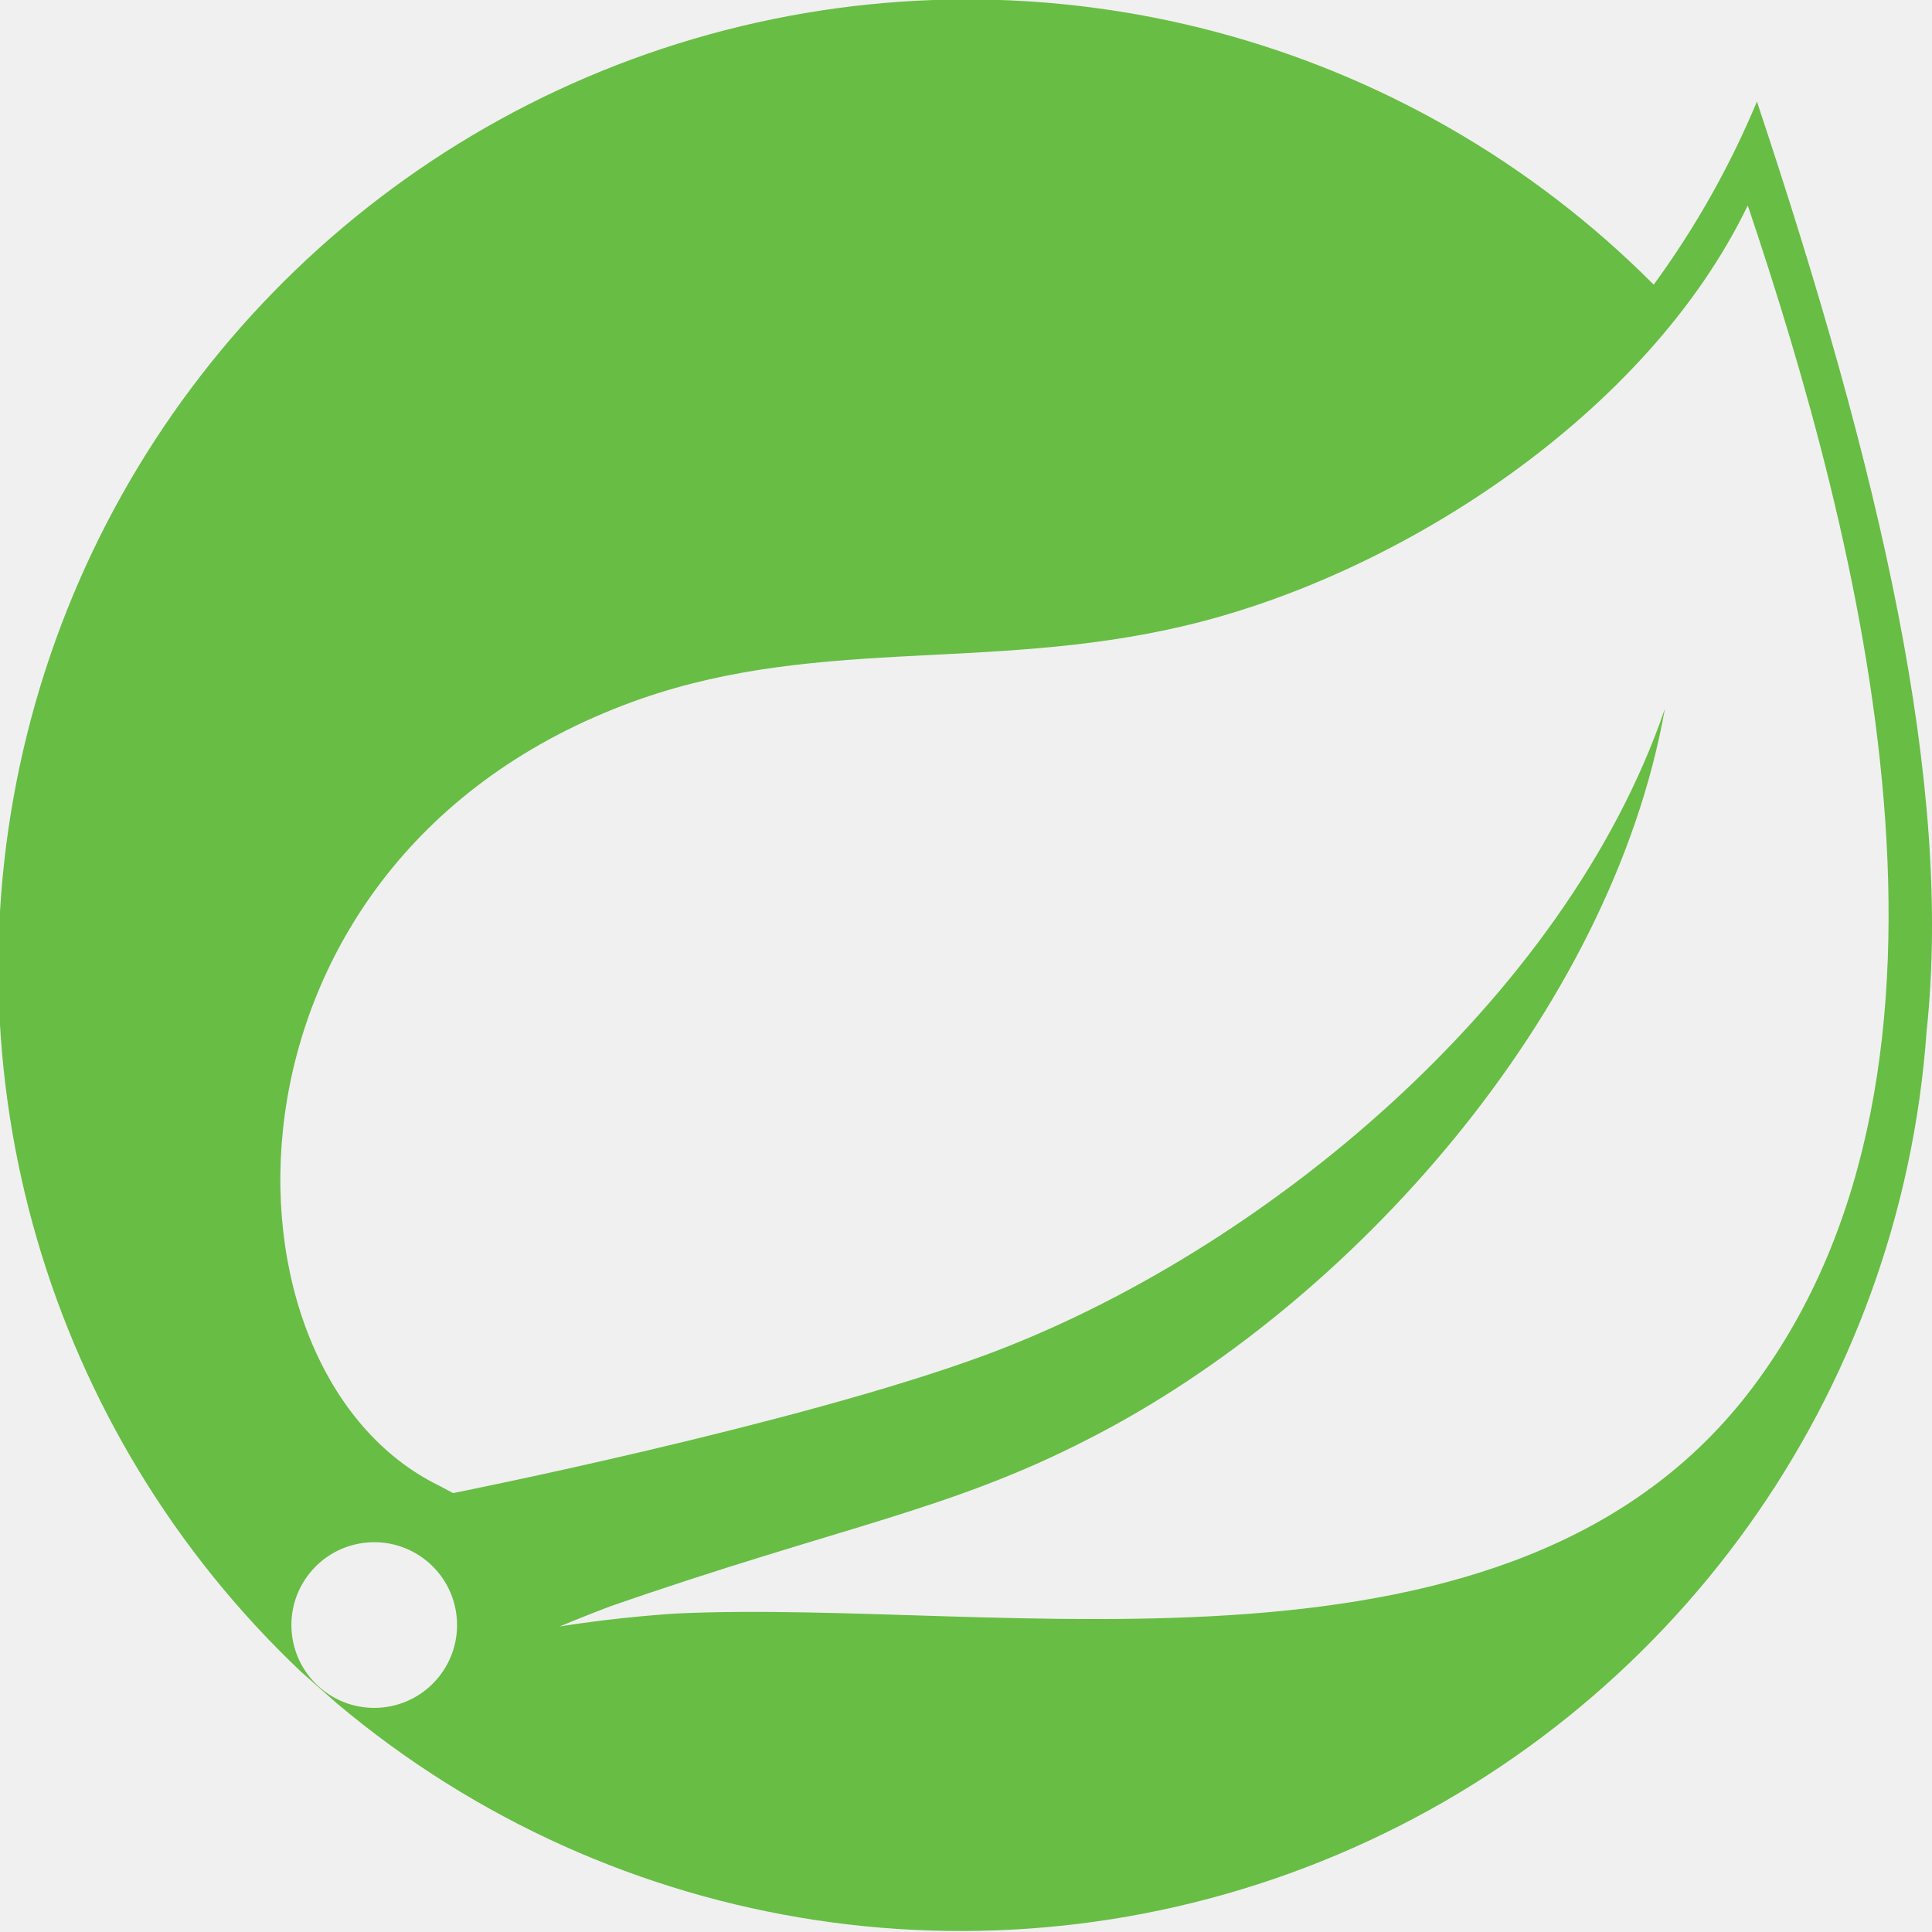
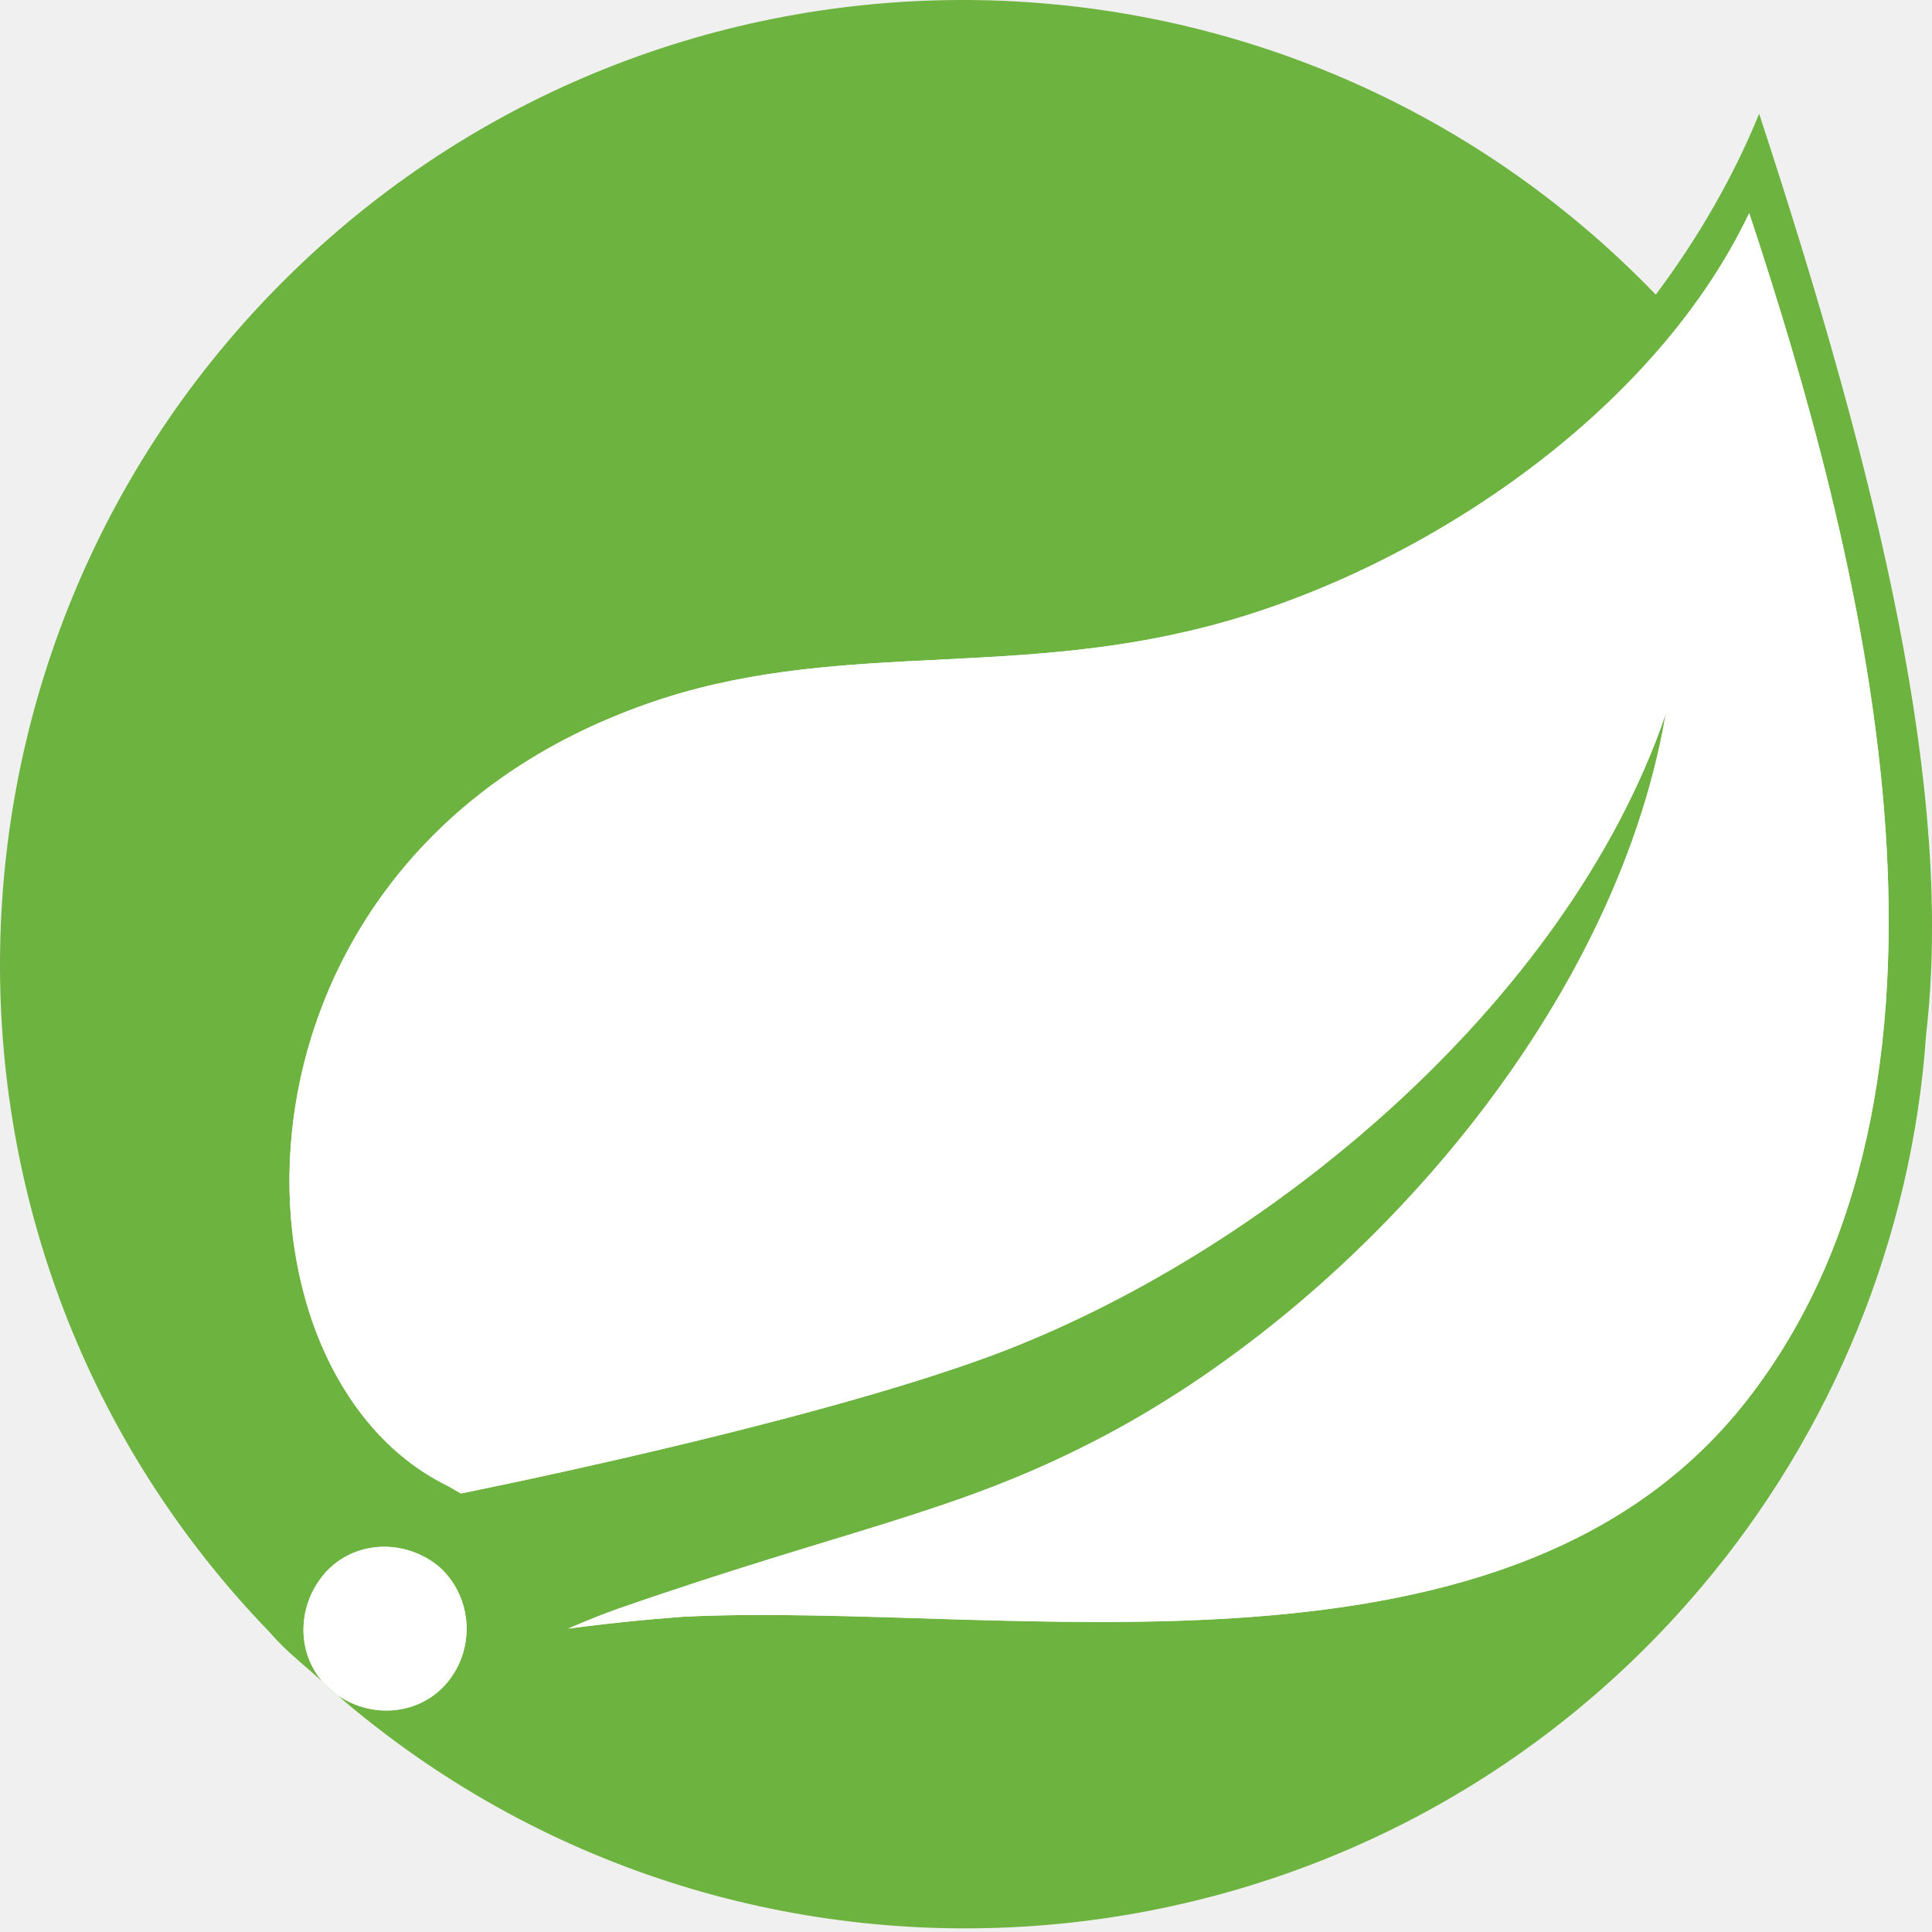
- <svg xmlns="http://www.w3.org/2000/svg" width="64" height="64">
-   <path d="M58.2 3.365a29.503 29.503 0 0 1-3.419 6.064A32.094 32.094 0 1 0 9.965 55.372l1.186 1.047a32.08 32.08 0 0 0 52.67-22.253c.875-8.17-1.524-18.51-5.62-30.8zM14.53 55.558a2.744 2.744 0 1 1-.404-3.857 2.744 2.744 0 0 1 .404 3.857zm43.538-9.61c-7.92 10.55-24.83 6.99-35.672 7.502 0 0-1.922.113-3.857.43 0 0 .73-.31 1.663-.663 7.614-2.65 11.213-3.16 15.838-5.54 8.708-4.427 17.322-14.122 19.112-24.2-3.313 9.695-13.373 18.032-22.53 21.418-6.276 2.313-17.614 4.566-17.614 4.566l-.457-.245c-7.714-3.75-7.952-20.457 6.077-25.845 6.143-2.366 12.02-1.067 18.654-2.65 7.084-1.683 15.28-6.99 18.615-13.916 3.73 11.08 8.224 28.422.166 39.15z" fill="#68bd45" />
+ <svg xmlns="http://www.w3.org/2000/svg" width="256px" height="256px" viewBox="0 0 256 256" version="1.1" preserveAspectRatio="xMidYMid">
+   <g>
+     <path d="M38.944,35.879 C89.523,-13.12 170.398,-11.803 219.397,39.04 C224.929,31.664 229.671,23.498 233.096,15.068 C249.165,64.067 258.913,105.163 255.224,137.038 C253.38,163.909 242.843,189.725 225.456,210.273 C180.145,264.014 99.534,270.864 45.793,225.553 L45.793,225.553 L44.765,224.638 L44.71,224.602 C44.542,224.485 44.376,224.363 44.212,224.235 C43.722,223.854 43.277,223.439 42.876,222.995 L42.732,222.831 L41.051,221.338 C39.412,219.933 37.773,218.528 36.319,216.938 L35.783,216.332 C-13.216,165.753 -11.636,84.878 38.944,35.879 Z M57.911,207.376 C53.169,203.688 46.32,204.214 42.632,208.956 C39.389,213.126 39.405,218.925 42.68,222.771 L42.732,222.831 L44.765,224.638 L44.964,224.774 C49.569,227.802 55.764,227.176 59.298,222.896 L59.492,222.655 C63.18,217.913 62.39,211.064 57.911,207.376 Z M231.779,28.239 C218.607,55.9 185.941,76.975 157.753,83.561 C131.146,89.883 107.964,84.615 83.464,94.098 C27.616,115.437 28.67,181.822 59.228,196.838 L59.228,196.838 L61.072,197.892 C61.072,197.892 83.146,193.503 104.974,187.707 L106.844,187.207 C115.562,184.858 124.139,182.297 131.146,179.715 C167.5,166.28 207.543,133.087 220.714,94.625 C213.865,134.667 179.355,173.392 144.845,191.043 C126.404,200.526 112.179,202.634 81.884,213.171 C78.196,214.488 75.298,215.806 75.298,215.806 C75.668,215.755 76.037,215.705 76.406,215.656 L77.142,215.561 L77.142,215.561 L77.875,215.469 C84.565,214.64 90.577,214.225 90.577,214.225 C133.517,212.117 200.957,226.343 232.306,184.457 C264.445,141.78 246.531,72.76 231.779,28.239 Z" fill="#6DB33F" />
+     <path d="M57.911,207.376 C62.39,211.064 63.18,217.913 59.492,222.655 C55.804,227.397 48.954,227.924 44.212,224.235 C39.471,220.547 38.944,213.698 42.632,208.956 C46.32,204.214 53.169,203.688 57.911,207.376 Z M231.779,28.239 C246.531,72.76 264.445,141.78 232.306,184.457 C200.957,226.343 133.517,212.117 90.577,214.225 C90.577,214.225 84.565,214.64 77.875,215.469 L77.142,215.561 C76.53,215.639 75.914,215.721 75.298,215.806 C75.298,215.806 78.196,214.488 81.884,213.171 C112.179,202.634 126.404,200.526 144.845,191.043 C179.355,173.392 213.865,134.667 220.714,94.625 C207.543,133.087 167.5,166.28 131.146,179.715 C106.12,188.935 61.072,197.892 61.072,197.892 L59.228,196.838 C28.67,181.822 27.616,115.437 83.464,94.098 C107.964,84.615 131.146,89.883 157.753,83.561 C185.941,76.975 218.607,55.9 231.779,28.239 Z" fill="#FFFFFF" />
+   </g>
</svg>
